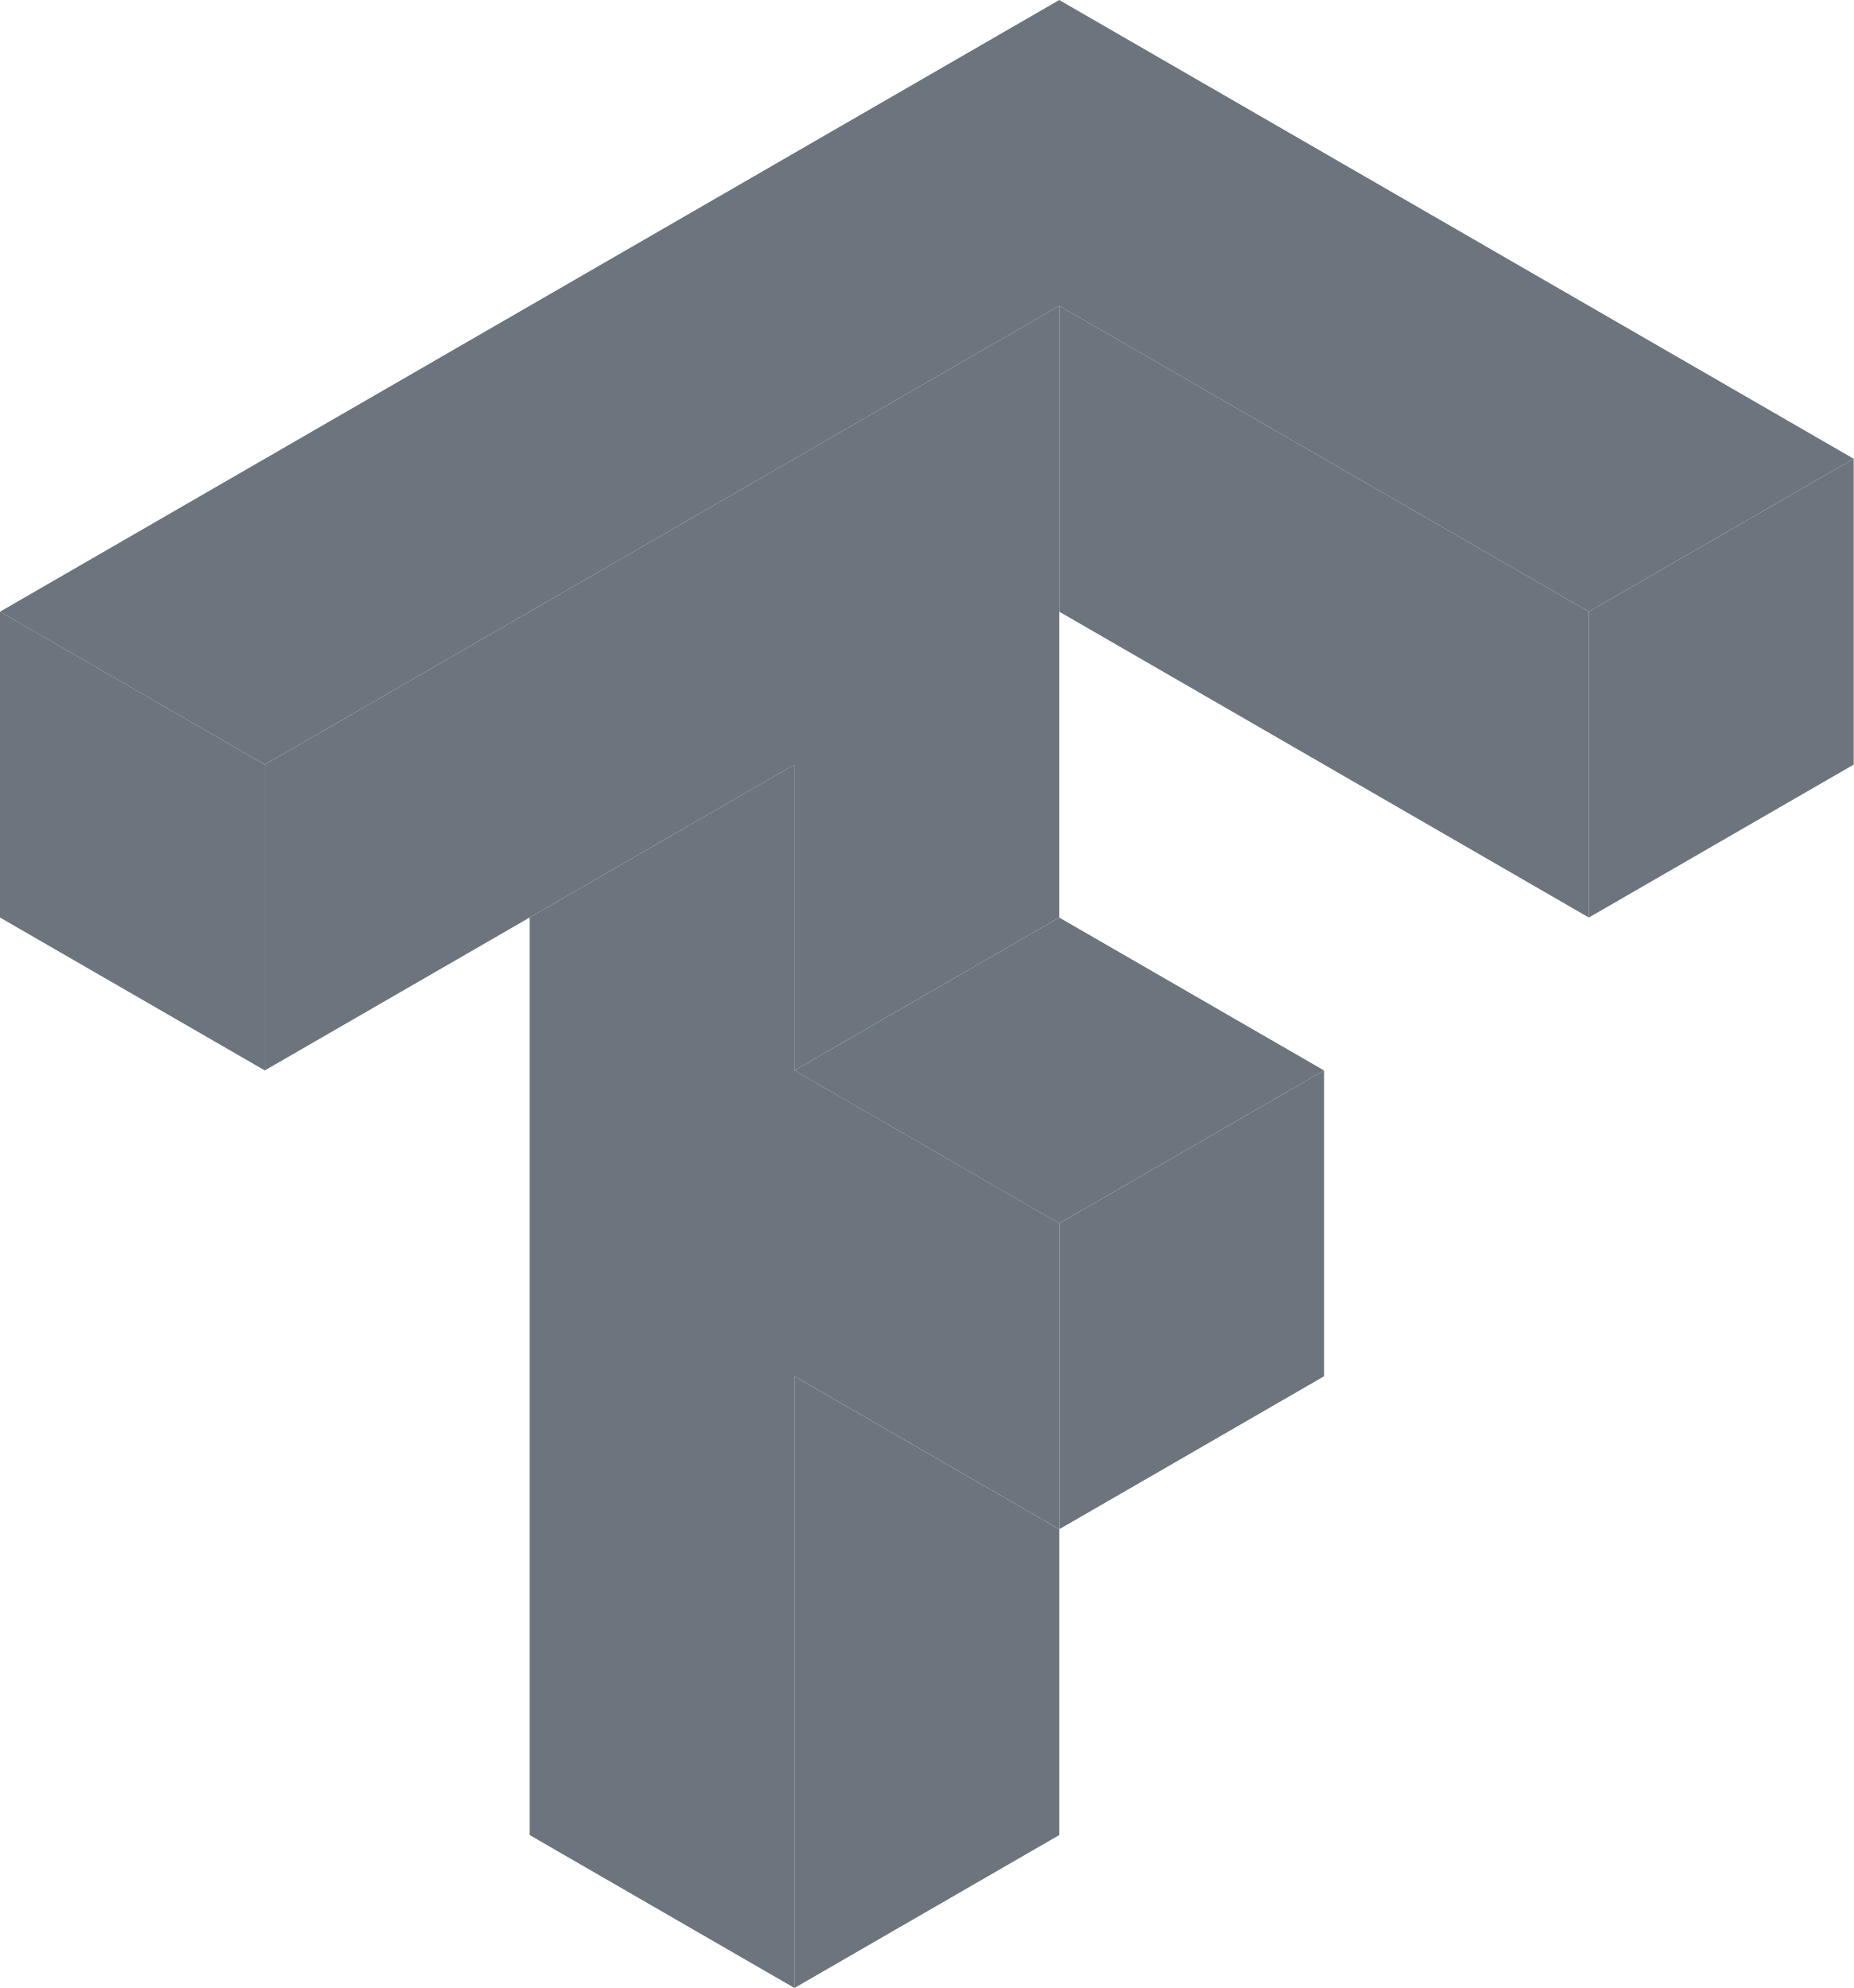
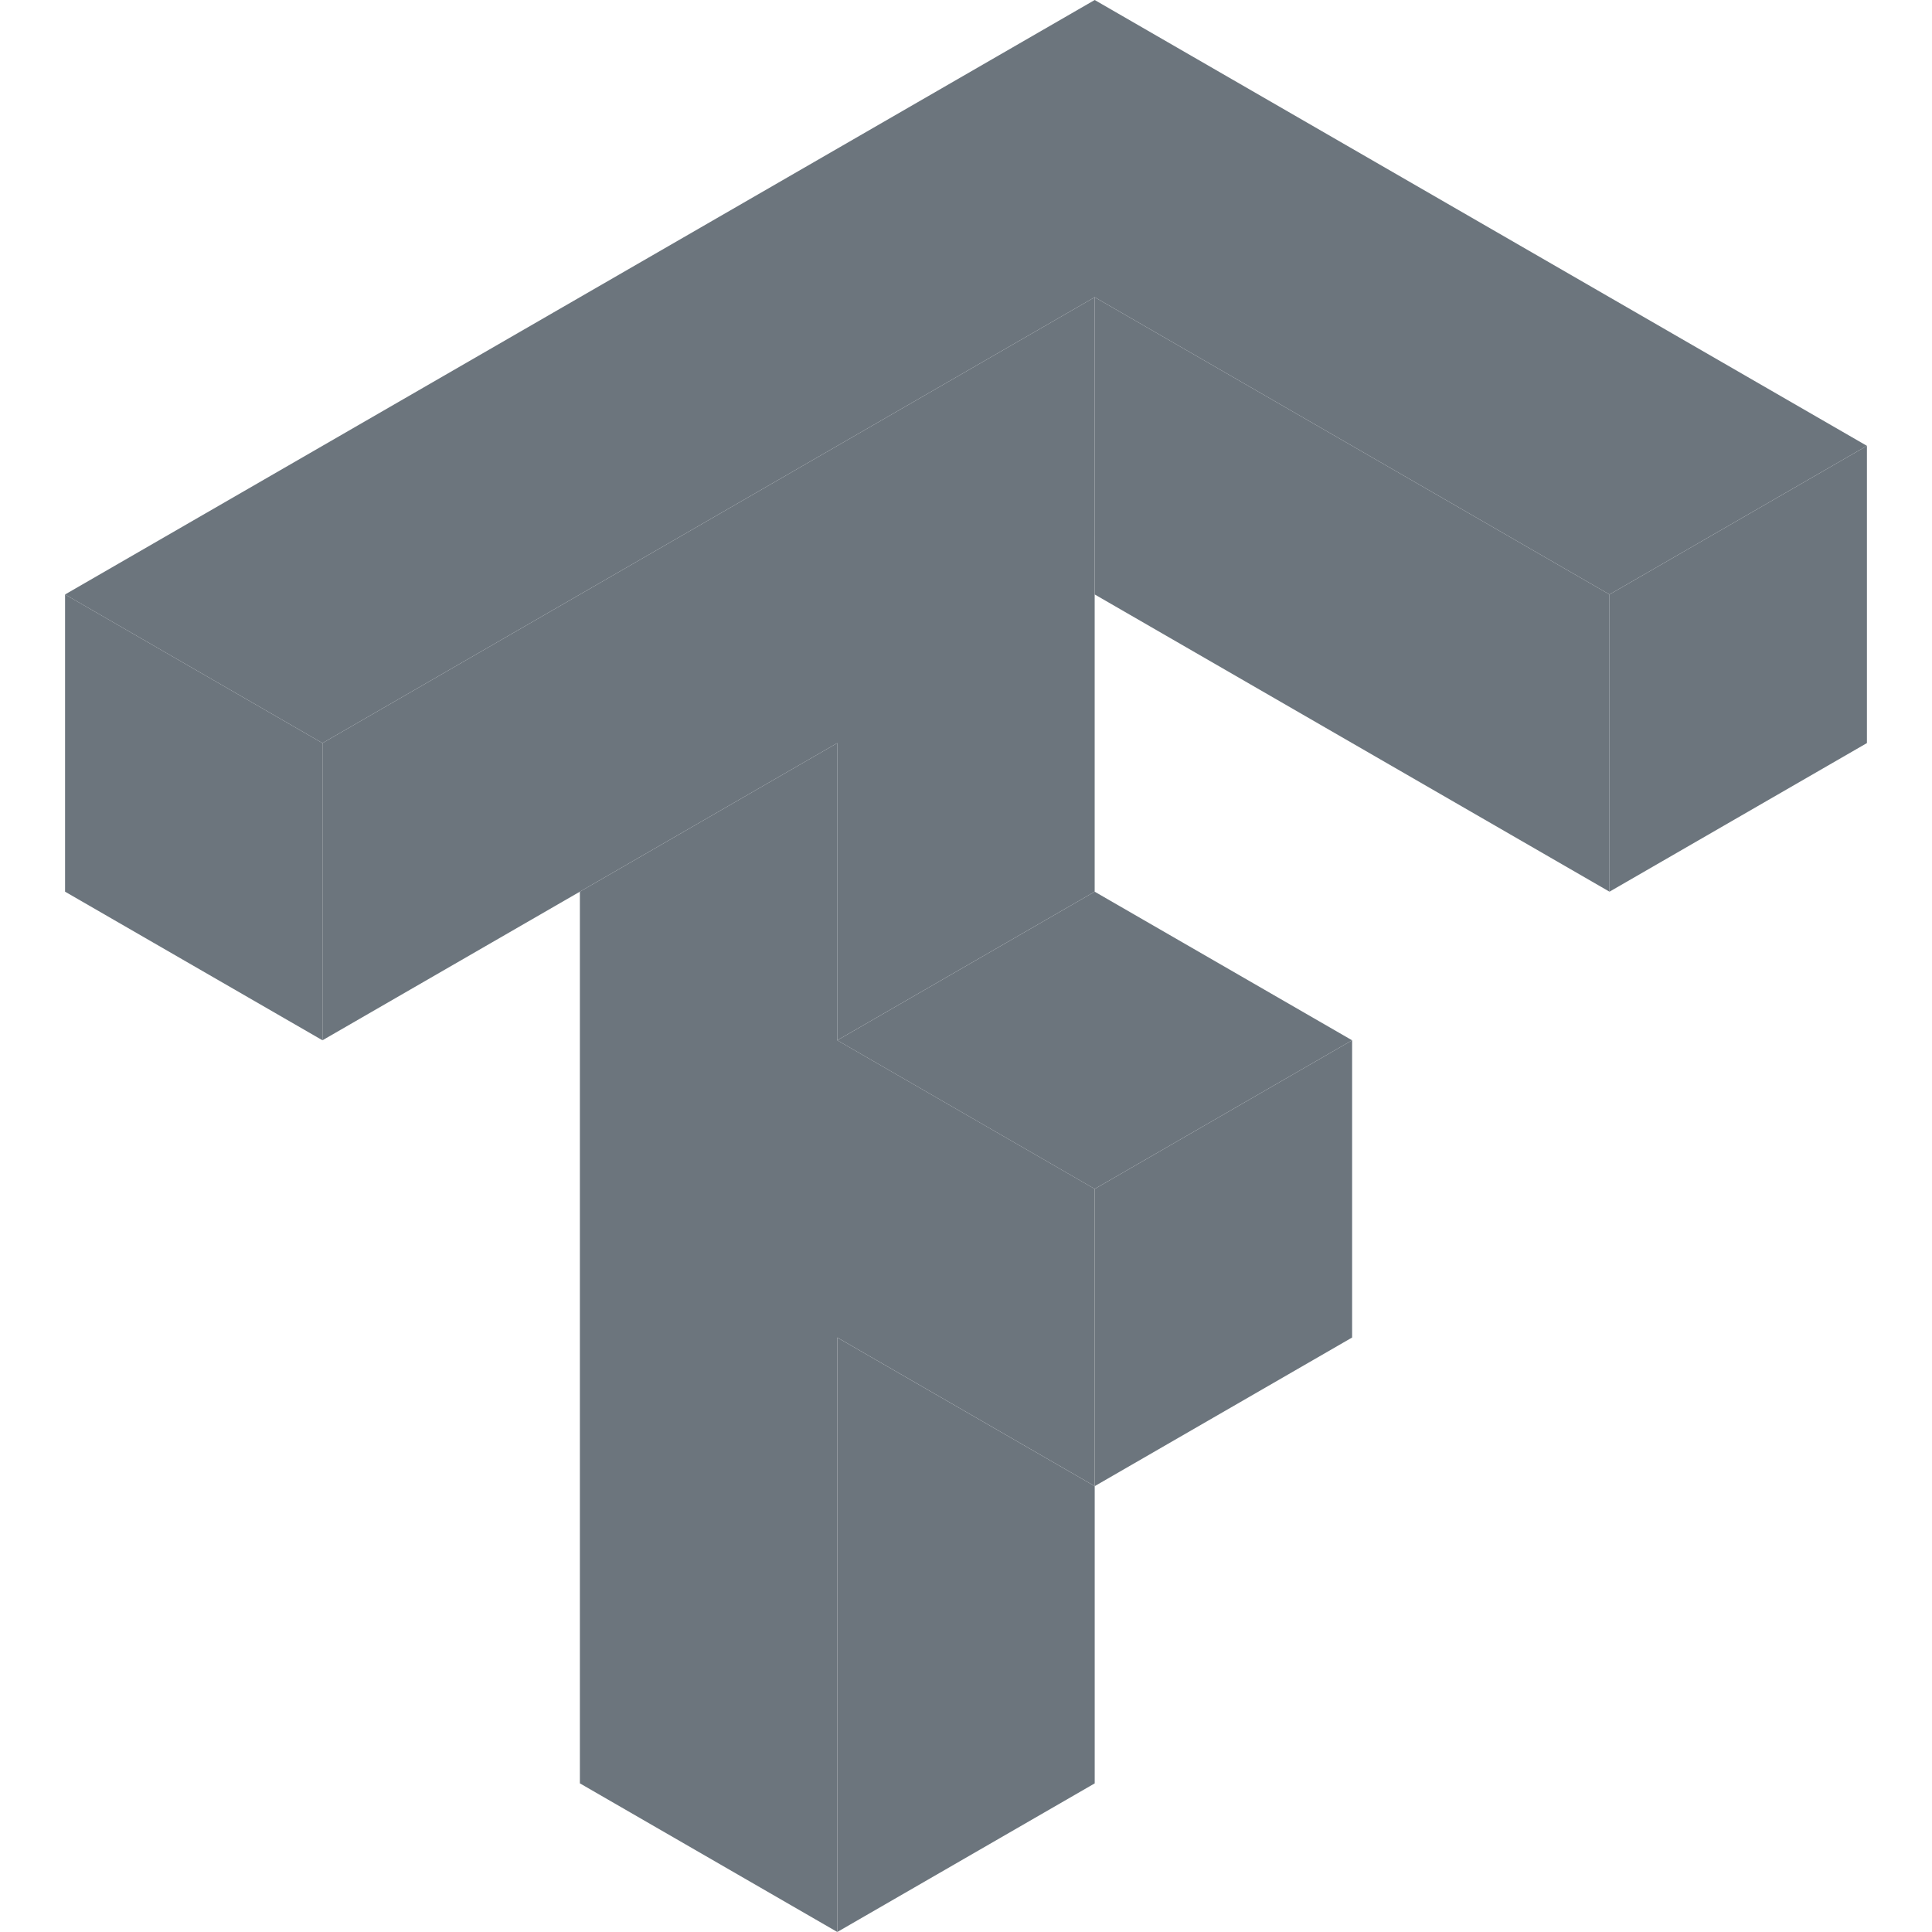
- <svg xmlns="http://www.w3.org/2000/svg" id="svg8" version="1.1" viewBox="0 0 30.311 32.5">
+ <svg xmlns="http://www.w3.org/2000/svg" id="svg8" version="1.1" viewBox="0 0 30.311 32.5" width="50px" height="50px">
  <defs id="defs2" />
  <g transform="translate(-77.94253,-177)" id="layer1">
    <g id="g4550">
      <path style="fill:#6c757d" d="m 360.049,687.873 v 18.898 l 32.73,18.898 v -18.898 z m -65.463,18.898 v 18.898 l 16.365,9.447 V 716.221 Z m 49.096,9.449 -16.365,9.449 v 56.691 l 16.365,9.449 v -37.795 l 16.367,9.449 v -18.898 l -16.367,-9.449 z" transform="scale(0.2645833)" id="path4508" />
      <path style="fill:#6c757d" d="m 360.049,687.873 -49.098,28.348 v 18.896 l 32.73,-18.896 v 18.896 l 16.367,-9.447 z m 49.098,9.449 -16.367,9.449 v 18.898 l 16.367,-9.449 z m -32.732,37.795 -16.365,9.449 v 18.898 l 16.365,-9.449 z m -16.365,28.348 -16.367,-9.449 v 37.795 l 16.367,-9.449 z" transform="scale(0.2645833)" id="path4491" />
      <path style="fill:#6c757d" d="m 360.049,668.977 -65.463,37.795 16.365,9.449 49.098,-28.348 32.73,18.898 16.367,-9.449 z m 0,56.693 -16.367,9.447 16.367,9.449 16.365,-9.449 z" transform="scale(0.2645833)" id="path4506" />
    </g>
  </g>
</svg>
